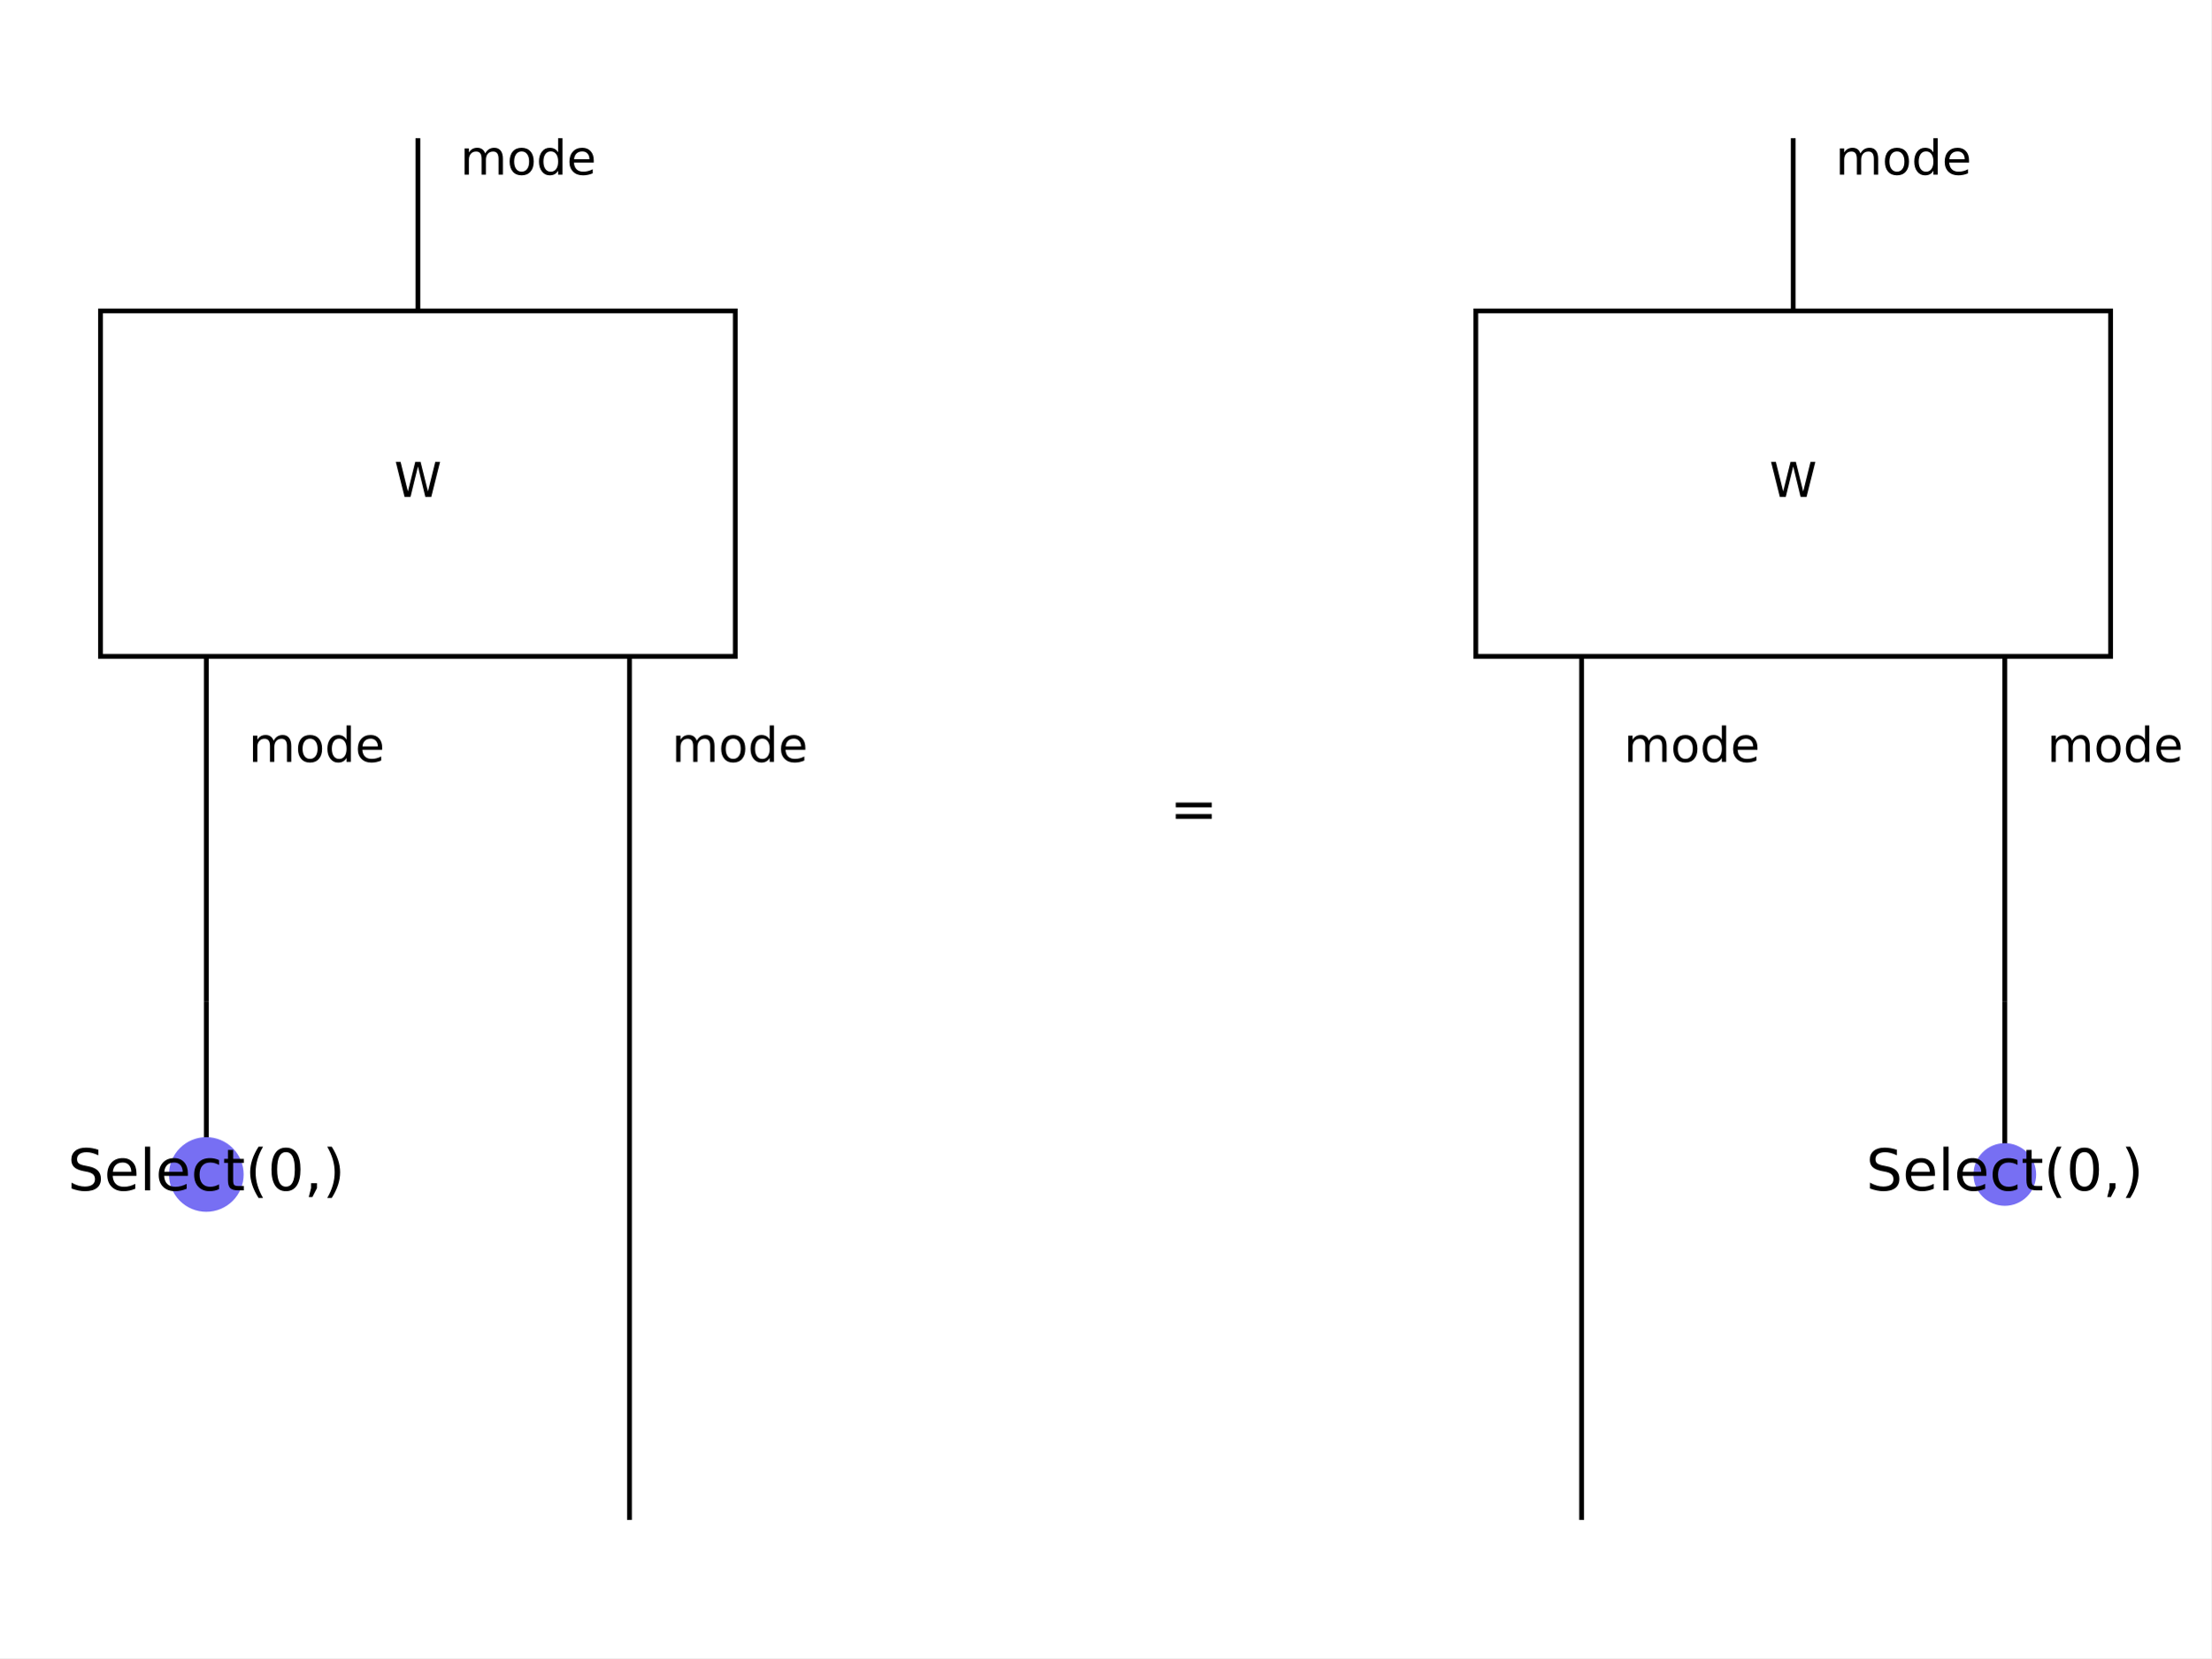
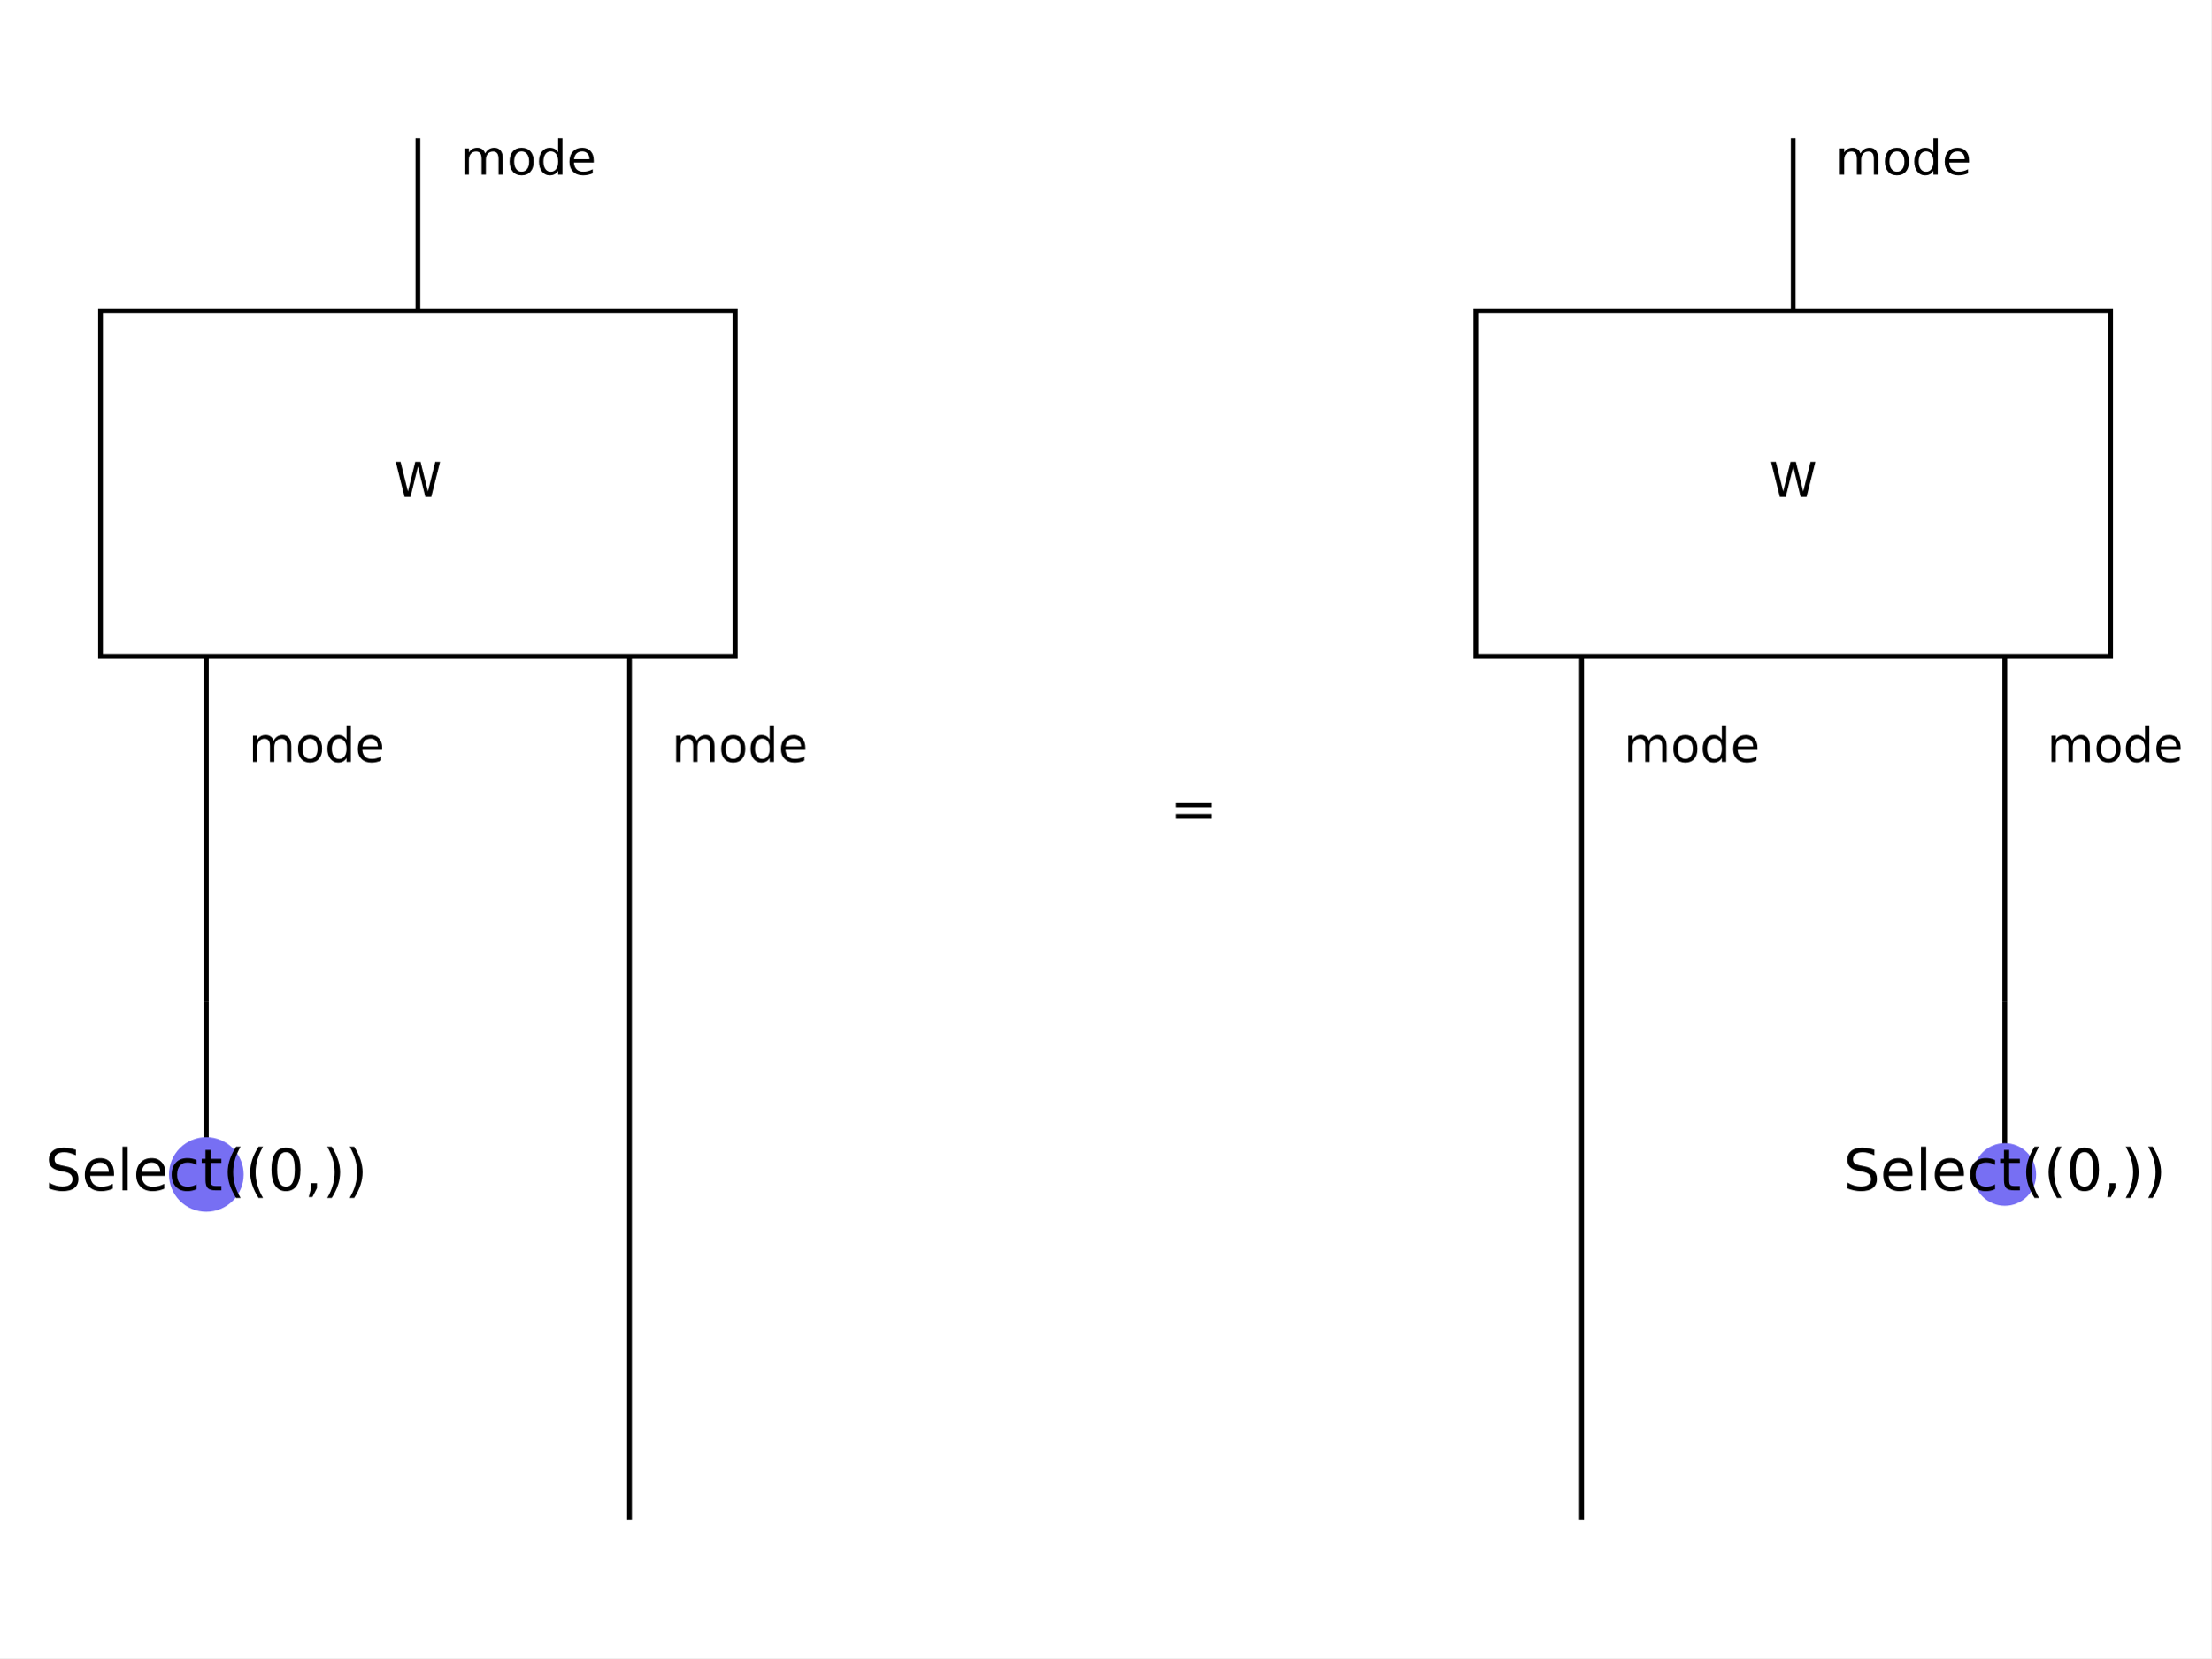
<svg xmlns="http://www.w3.org/2000/svg" xmlns:xlink="http://www.w3.org/1999/xlink" width="460.8pt" height="345.6pt" viewBox="0 0 460.8 345.6" version="1.1">
  <defs>
    <style type="text/css">*{stroke-linejoin: round; stroke-linecap: butt}</style>
  </defs>
  <g id="figure_1">
    <g id="patch_1">
      <path d="M 0 345.6  L 460.8 345.6  L 460.8 0  L 0 0  z " style="fill: #ffffff" />
    </g>
    <g id="axes_1">
      <g id="patch_2">
-         <path d="M 87.089 28.8  Q 87.089 64.8 87.089 64.8  " clip-path="url(#p7f2600dbb1)" style="fill: none; stroke: #000000; stroke-linejoin: miter" />
+         <path d="M 87.089 28.8  Q 87.089 64.8 87.089 64.8  " clip-path="url(#p987d4946fb)" style="fill: none; stroke: #000000; stroke-linejoin: miter" />
      </g>
      <g id="patch_3">
-         <path d="M 42.993 136.8  Q 42.993 208.8 42.993 208.8  " clip-path="url(#p7f2600dbb1)" style="fill: none; stroke: #000000; stroke-linejoin: miter" />
+         <path d="M 42.993 136.8  Q 42.993 208.8 42.993 208.8  " clip-path="url(#p987d4946fb)" style="fill: none; stroke: #000000; stroke-linejoin: miter" />
      </g>
      <g id="patch_4">
-         <path d="M 131.185 136.8  Q 131.185 316.8 131.185 316.8  " clip-path="url(#p7f2600dbb1)" style="fill: none; stroke: #000000; stroke-linejoin: miter" />
+         <path d="M 131.185 136.8  Q 131.185 316.8 131.185 316.8  " clip-path="url(#p987d4946fb)" style="fill: none; stroke: #000000; stroke-linejoin: miter" />
      </g>
      <g id="patch_5">
-         <path d="M 42.993 208.8  Q 42.993 244.8 42.993 244.8  " clip-path="url(#p7f2600dbb1)" style="fill: none; stroke: #000000; stroke-linejoin: miter" />
+         <path d="M 42.993 208.8  Q 42.993 244.8 42.993 244.8  " clip-path="url(#p987d4946fb)" style="fill: none; stroke: #000000; stroke-linejoin: miter" />
      </g>
      <g id="patch_6">
-         <path d="M 20.945 136.8  L 153.233 136.8  L 153.233 64.8  L 20.945 64.8  z " clip-path="url(#p7f2600dbb1)" style="fill: #ffffff; stroke: #000000; stroke-linejoin: miter" />
+         <path d="M 20.945 136.8  L 153.233 136.8  L 153.233 64.8  L 20.945 64.8  z " clip-path="url(#p987d4946fb)" style="fill: #ffffff; stroke: #000000; stroke-linejoin: miter" />
      </g>
      <g id="patch_7">
-         <path d="M 373.711 28.8  Q 373.711 64.8 373.711 64.8  " clip-path="url(#p7f2600dbb1)" style="fill: none; stroke: #000000; stroke-linejoin: miter" />
+         <path d="M 373.711 28.8  Q 373.711 64.8 373.711 64.8  " clip-path="url(#p987d4946fb)" style="fill: none; stroke: #000000; stroke-linejoin: miter" />
      </g>
      <g id="patch_8">
-         <path d="M 329.615 136.8  Q 329.615 316.8 329.615 316.8  " clip-path="url(#p7f2600dbb1)" style="fill: none; stroke: #000000; stroke-linejoin: miter" />
+         <path d="M 329.615 136.8  Q 329.615 316.8 329.615 316.8  " clip-path="url(#p987d4946fb)" style="fill: none; stroke: #000000; stroke-linejoin: miter" />
      </g>
      <g id="patch_9">
-         <path d="M 417.807 136.8  Q 417.807 208.8 417.807 208.8  " clip-path="url(#p7f2600dbb1)" style="fill: none; stroke: #000000; stroke-linejoin: miter" />
+         <path d="M 417.807 136.8  Q 417.807 208.8 417.807 208.8  " clip-path="url(#p987d4946fb)" style="fill: none; stroke: #000000; stroke-linejoin: miter" />
      </g>
      <g id="patch_10">
-         <path d="M 417.807 208.8  Q 417.807 244.8 417.807 244.8  " clip-path="url(#p7f2600dbb1)" style="fill: none; stroke: #000000; stroke-linejoin: miter" />
+         <path d="M 417.807 208.8  Q 417.807 244.8 417.807 244.8  " clip-path="url(#p987d4946fb)" style="fill: none; stroke: #000000; stroke-linejoin: miter" />
      </g>
      <g id="patch_11">
-         <path d="M 307.567 136.8  L 439.855 136.8  L 439.855 64.8  L 307.567 64.8  z " clip-path="url(#p7f2600dbb1)" style="fill: #ffffff; stroke: #000000; stroke-linejoin: miter" />
+         <path d="M 307.567 136.8  L 439.855 136.8  L 439.855 64.8  L 307.567 64.8  z " clip-path="url(#p987d4946fb)" style="fill: #ffffff; stroke: #000000; stroke-linejoin: miter" />
      </g>
      <g id="PathCollection_1">
        <defs>
-           <path id="m83c0888a79" d="M 0 7.282  C 1.931 7.282 3.783 6.515 5.149 5.149  C 6.515 3.783 7.282 1.931 7.282 0  C 7.282 -1.931 6.515 -3.783 5.149 -5.149  C 3.783 -6.515 1.931 -7.282 0 -7.282  C -1.931 -7.282 -3.783 -6.515 -5.149 -5.149  C -6.515 -3.783 -7.282 -1.931 -7.282 0  C -7.282 1.931 -6.515 3.783 -5.149 5.149  C -3.783 6.515 -1.931 7.282 0 7.282  z " style="stroke: #776ff3" />
+           <path id="mf9804c21f9" d="M 0 7.282  C 1.931 7.282 3.783 6.515 5.149 5.149  C 6.515 3.783 7.282 1.931 7.282 0  C 7.282 -1.931 6.515 -3.783 5.149 -5.149  C 3.783 -6.515 1.931 -7.282 0 -7.282  C -1.931 -7.282 -3.783 -6.515 -5.149 -5.149  C -6.515 -3.783 -7.282 -1.931 -7.282 0  C -7.282 1.931 -6.515 3.783 -5.149 5.149  C -3.783 6.515 -1.931 7.282 0 7.282  z " style="stroke: #776ff3" />
        </defs>
-         <g clip-path="url(#p7f2600dbb1)">
-           <use xlink:href="#m83c0888a79" x="42.993" y="244.8" style="fill: #776ff3; stroke: #776ff3" />
+         <g clip-path="url(#p987d4946fb)">
+           <use xlink:href="#mf9804c21f9" x="42.993" y="244.8" style="fill: #776ff3; stroke: #776ff3" />
        </g>
      </g>
      <g id="PathCollection_2">
        <defs>
-           <path id="m22d1f07384" d="M 0 6.031  C 1.599 6.031 3.134 5.396 4.265 4.265  C 5.396 3.134 6.031 1.599 6.031 0  C 6.031 -1.599 5.396 -3.134 4.265 -4.265  C 3.134 -5.396 1.599 -6.031 0 -6.031  C -1.599 -6.031 -3.134 -5.396 -4.265 -4.265  C -5.396 -3.134 -6.031 -1.599 -6.031 0  C -6.031 1.599 -5.396 3.134 -4.265 4.265  C -3.134 5.396 -1.599 6.031 0 6.031  z " style="stroke: #776ff3" />
+           <path id="m622ab5a790" d="M 0 6.031  C 1.599 6.031 3.134 5.396 4.265 4.265  C 5.396 3.134 6.031 1.599 6.031 0  C 6.031 -1.599 5.396 -3.134 4.265 -4.265  C 3.134 -5.396 1.599 -6.031 0 -6.031  C -1.599 -6.031 -3.134 -5.396 -4.265 -4.265  C -5.396 -3.134 -6.031 -1.599 -6.031 0  C -6.031 1.599 -5.396 3.134 -4.265 4.265  C -3.134 5.396 -1.599 6.031 0 6.031  z " style="stroke: #776ff3" />
        </defs>
-         <g clip-path="url(#p7f2600dbb1)">
-           <use xlink:href="#m22d1f07384" x="417.807" y="244.8" style="fill: #776ff3; stroke: #776ff3" />
+         <g clip-path="url(#p987d4946fb)">
+           <use xlink:href="#m622ab5a790" x="417.807" y="244.8" style="fill: #776ff3; stroke: #776ff3" />
        </g>
      </g>
      <g id="text_1">
        <g transform="translate(95.90813 36.39844) scale(0.1 -0.1)">
          <defs>
            <path id="DejaVuSans-6d" d="M 3328 2828  Q 3544 3216 3844 3400  Q 4144 3584 4550 3584  Q 5097 3584 5394 3201  Q 5691 2819 5691 2113  L 5691 0  L 5113 0  L 5113 2094  Q 5113 2597 4934 2840  Q 4756 3084 4391 3084  Q 3944 3084 3684 2787  Q 3425 2491 3425 1978  L 3425 0  L 2847 0  L 2847 2094  Q 2847 2600 2669 2842  Q 2491 3084 2119 3084  Q 1678 3084 1418 2786  Q 1159 2488 1159 1978  L 1159 0  L 581 0  L 581 3500  L 1159 3500  L 1159 2956  Q 1356 3278 1631 3431  Q 1906 3584 2284 3584  Q 2666 3584 2933 3390  Q 3200 3197 3328 2828  z " transform="scale(0.015625)" />
            <path id="DejaVuSans-6f" d="M 1959 3097  Q 1497 3097 1228 2736  Q 959 2375 959 1747  Q 959 1119 1226 758  Q 1494 397 1959 397  Q 2419 397 2687 759  Q 2956 1122 2956 1747  Q 2956 2369 2687 2733  Q 2419 3097 1959 3097  z M 1959 3584  Q 2709 3584 3137 3096  Q 3566 2609 3566 1747  Q 3566 888 3137 398  Q 2709 -91 1959 -91  Q 1206 -91 779 398  Q 353 888 353 1747  Q 353 2609 779 3096  Q 1206 3584 1959 3584  z " transform="scale(0.015625)" />
            <path id="DejaVuSans-64" d="M 2906 2969  L 2906 4863  L 3481 4863  L 3481 0  L 2906 0  L 2906 525  Q 2725 213 2448 61  Q 2172 -91 1784 -91  Q 1150 -91 751 415  Q 353 922 353 1747  Q 353 2572 751 3078  Q 1150 3584 1784 3584  Q 2172 3584 2448 3432  Q 2725 3281 2906 2969  z M 947 1747  Q 947 1113 1208 752  Q 1469 391 1925 391  Q 2381 391 2643 752  Q 2906 1113 2906 1747  Q 2906 2381 2643 2742  Q 2381 3103 1925 3103  Q 1469 3103 1208 2742  Q 947 2381 947 1747  z " transform="scale(0.015625)" />
            <path id="DejaVuSans-65" d="M 3597 1894  L 3597 1613  L 953 1613  Q 991 1019 1311 708  Q 1631 397 2203 397  Q 2534 397 2845 478  Q 3156 559 3463 722  L 3463 178  Q 3153 47 2828 -22  Q 2503 -91 2169 -91  Q 1331 -91 842 396  Q 353 884 353 1716  Q 353 2575 817 3079  Q 1281 3584 2069 3584  Q 2775 3584 3186 3129  Q 3597 2675 3597 1894  z M 3022 2063  Q 3016 2534 2758 2815  Q 2500 3097 2075 3097  Q 1594 3097 1305 2825  Q 1016 2553 972 2059  L 3022 2063  z " transform="scale(0.015625)" />
          </defs>
          <use xlink:href="#DejaVuSans-6d" />
          <use xlink:href="#DejaVuSans-6f" x="97.412" />
          <use xlink:href="#DejaVuSans-64" x="158.594" />
          <use xlink:href="#DejaVuSans-65" x="222.07" />
        </g>
      </g>
      <g id="text_2">
        <g transform="translate(51.81244 158.7984) scale(0.1 -0.1)">
          <use xlink:href="#DejaVuSans-6d" />
          <use xlink:href="#DejaVuSans-6f" x="97.412" />
          <use xlink:href="#DejaVuSans-64" x="158.594" />
          <use xlink:href="#DejaVuSans-65" x="222.07" />
        </g>
      </g>
      <g id="text_3">
        <g transform="translate(140.0038 158.7984) scale(0.1 -0.1)">
          <use xlink:href="#DejaVuSans-6d" />
          <use xlink:href="#DejaVuSans-6f" x="97.412" />
          <use xlink:href="#DejaVuSans-64" x="158.594" />
          <use xlink:href="#DejaVuSans-65" x="222.07" />
        </g>
      </g>
      <g id="text_4">
-         <g clip-path="url(#p7f2600dbb1)">
-           <g transform="translate(14.07611 248.1113) scale(0.12 -0.12)">
+         <g clip-path="url(#p987d4946fb)">
+           <g transform="translate(9.394239 248.1113) scale(0.12 -0.12)">
            <defs>
              <path id="DejaVuSans-53" d="M 3425 4513  L 3425 3897  Q 3066 4069 2747 4153  Q 2428 4238 2131 4238  Q 1616 4238 1336 4038  Q 1056 3838 1056 3469  Q 1056 3159 1242 3001  Q 1428 2844 1947 2747  L 2328 2669  Q 3034 2534 3370 2195  Q 3706 1856 3706 1288  Q 3706 609 3251 259  Q 2797 -91 1919 -91  Q 1588 -91 1214 -16  Q 841 59 441 206  L 441 856  Q 825 641 1194 531  Q 1563 422 1919 422  Q 2459 422 2753 634  Q 3047 847 3047 1241  Q 3047 1584 2836 1778  Q 2625 1972 2144 2069  L 1759 2144  Q 1053 2284 737 2584  Q 422 2884 422 3419  Q 422 4038 858 4394  Q 1294 4750 2059 4750  Q 2388 4750 2728 4690  Q 3069 4631 3425 4513  z " transform="scale(0.015625)" />
              <path id="DejaVuSans-6c" d="M 603 4863  L 1178 4863  L 1178 0  L 603 0  L 603 4863  z " transform="scale(0.015625)" />
              <path id="DejaVuSans-63" d="M 3122 3366  L 3122 2828  Q 2878 2963 2633 3030  Q 2388 3097 2138 3097  Q 1578 3097 1268 2742  Q 959 2388 959 1747  Q 959 1106 1268 751  Q 1578 397 2138 397  Q 2388 397 2633 464  Q 2878 531 3122 666  L 3122 134  Q 2881 22 2623 -34  Q 2366 -91 2075 -91  Q 1284 -91 818 406  Q 353 903 353 1747  Q 353 2603 823 3093  Q 1294 3584 2113 3584  Q 2378 3584 2631 3529  Q 2884 3475 3122 3366  z " transform="scale(0.015625)" />
              <path id="DejaVuSans-74" d="M 1172 4494  L 1172 3500  L 2356 3500  L 2356 3053  L 1172 3053  L 1172 1153  Q 1172 725 1289 603  Q 1406 481 1766 481  L 2356 481  L 2356 0  L 1766 0  Q 1100 0 847 248  Q 594 497 594 1153  L 594 3053  L 172 3053  L 172 3500  L 594 3500  L 594 4494  L 1172 4494  z " transform="scale(0.015625)" />
              <path id="DejaVuSans-28" d="M 1984 4856  Q 1566 4138 1362 3434  Q 1159 2731 1159 2009  Q 1159 1288 1364 580  Q 1569 -128 1984 -844  L 1484 -844  Q 1016 -109 783 600  Q 550 1309 550 2009  Q 550 2706 781 3412  Q 1013 4119 1484 4856  L 1984 4856  z " transform="scale(0.015625)" />
              <path id="DejaVuSans-30" d="M 2034 4250  Q 1547 4250 1301 3770  Q 1056 3291 1056 2328  Q 1056 1369 1301 889  Q 1547 409 2034 409  Q 2525 409 2770 889  Q 3016 1369 3016 2328  Q 3016 3291 2770 3770  Q 2525 4250 2034 4250  z M 2034 4750  Q 2819 4750 3233 4129  Q 3647 3509 3647 2328  Q 3647 1150 3233 529  Q 2819 -91 2034 -91  Q 1250 -91 836 529  Q 422 1150 422 2328  Q 422 3509 836 4129  Q 1250 4750 2034 4750  z " transform="scale(0.015625)" />
              <path id="DejaVuSans-2c" d="M 750 794  L 1409 794  L 1409 256  L 897 -744  L 494 -744  L 750 256  L 750 794  z " transform="scale(0.015625)" />
              <path id="DejaVuSans-29" d="M 513 4856  L 1013 4856  Q 1481 4119 1714 3412  Q 1947 2706 1947 2009  Q 1947 1309 1714 600  Q 1481 -109 1013 -844  L 513 -844  Q 928 -128 1133 580  Q 1338 1288 1338 2009  Q 1338 2731 1133 3434  Q 928 4138 513 4856  z " transform="scale(0.015625)" />
            </defs>
            <use xlink:href="#DejaVuSans-53" />
            <use xlink:href="#DejaVuSans-65" x="63.477" />
            <use xlink:href="#DejaVuSans-6c" x="125" />
            <use xlink:href="#DejaVuSans-65" x="152.783" />
            <use xlink:href="#DejaVuSans-63" x="214.307" />
            <use xlink:href="#DejaVuSans-74" x="269.287" />
            <use xlink:href="#DejaVuSans-28" x="308.496" />
-             <use xlink:href="#DejaVuSans-30" x="347.51" />
-             <use xlink:href="#DejaVuSans-2c" x="411.133" />
-             <use xlink:href="#DejaVuSans-29" x="442.92" />
+             <use xlink:href="#DejaVuSans-28" x="347.51" />
+             <use xlink:href="#DejaVuSans-30" x="386.523" />
+             <use xlink:href="#DejaVuSans-2c" x="450.146" />
+             <use xlink:href="#DejaVuSans-29" x="481.934" />
+             <use xlink:href="#DejaVuSans-29" x="520.947" />
          </g>
        </g>
      </g>
      <g id="text_5">
        <g transform="translate(82.14525 103.5594) scale(0.1 -0.1)">
          <defs>
            <path id="DejaVuSans-57" d="M 213 4666  L 850 4666  L 1831 722  L 2809 4666  L 3519 4666  L 4500 722  L 5478 4666  L 6119 4666  L 4947 0  L 4153 0  L 3169 4050  L 2175 0  L 1381 0  L 213 4666  z " transform="scale(0.015625)" />
          </defs>
          <use xlink:href="#DejaVuSans-57" />
        </g>
      </g>
      <g id="text_6">
        <g transform="translate(241.4239 172.8) scale(0.12 -0.12)">
          <defs>
            <path id="DejaVuSans-3d" d="M 678 2906  L 4684 2906  L 4684 2381  L 678 2381  L 678 2906  z M 678 1631  L 4684 1631  L 4684 1100  L 678 1100  L 678 1631  z " transform="scale(0.015625)" />
          </defs>
          <use xlink:href="#DejaVuSans-3d" transform="translate(19.48242 0.59375)" />
        </g>
      </g>
      <g id="text_7">
        <g transform="translate(382.5301 36.39844) scale(0.1 -0.1)">
          <use xlink:href="#DejaVuSans-6d" />
          <use xlink:href="#DejaVuSans-6f" x="97.412" />
          <use xlink:href="#DejaVuSans-64" x="158.594" />
          <use xlink:href="#DejaVuSans-65" x="222.07" />
        </g>
      </g>
      <g id="text_8">
        <g transform="translate(338.4345 158.7984) scale(0.1 -0.1)">
          <use xlink:href="#DejaVuSans-6d" />
          <use xlink:href="#DejaVuSans-6f" x="97.412" />
          <use xlink:href="#DejaVuSans-64" x="158.594" />
          <use xlink:href="#DejaVuSans-65" x="222.07" />
        </g>
      </g>
      <g id="text_9">
        <g transform="translate(426.6258 158.7984) scale(0.1 -0.1)">
          <use xlink:href="#DejaVuSans-6d" />
          <use xlink:href="#DejaVuSans-6f" x="97.412" />
          <use xlink:href="#DejaVuSans-64" x="158.594" />
          <use xlink:href="#DejaVuSans-65" x="222.07" />
        </g>
      </g>
      <g id="text_10">
-         <g clip-path="url(#p7f2600dbb1)">
-           <g transform="translate(388.8895 248.1113) scale(0.12 -0.12)">
+         <g clip-path="url(#p987d4946fb)">
+           <g transform="translate(384.2076 248.1113) scale(0.12 -0.12)">
            <use xlink:href="#DejaVuSans-53" />
            <use xlink:href="#DejaVuSans-65" x="63.477" />
            <use xlink:href="#DejaVuSans-6c" x="125" />
            <use xlink:href="#DejaVuSans-65" x="152.783" />
            <use xlink:href="#DejaVuSans-63" x="214.307" />
            <use xlink:href="#DejaVuSans-74" x="269.287" />
            <use xlink:href="#DejaVuSans-28" x="308.496" />
-             <use xlink:href="#DejaVuSans-30" x="347.51" />
-             <use xlink:href="#DejaVuSans-2c" x="411.133" />
-             <use xlink:href="#DejaVuSans-29" x="442.92" />
+             <use xlink:href="#DejaVuSans-28" x="347.51" />
+             <use xlink:href="#DejaVuSans-30" x="386.523" />
+             <use xlink:href="#DejaVuSans-2c" x="450.146" />
+             <use xlink:href="#DejaVuSans-29" x="481.934" />
+             <use xlink:href="#DejaVuSans-29" x="520.947" />
          </g>
        </g>
      </g>
      <g id="text_11">
        <g transform="translate(368.7673 103.5594) scale(0.1 -0.1)">
          <use xlink:href="#DejaVuSans-57" />
        </g>
      </g>
    </g>
  </g>
  <defs>
-     <clipPath id="p7f2600dbb1">
+     <clipPath id="p987d4946fb">
      <rect x="0" y="0" width="460.8" height="345.6" />
    </clipPath>
  </defs>
</svg>
